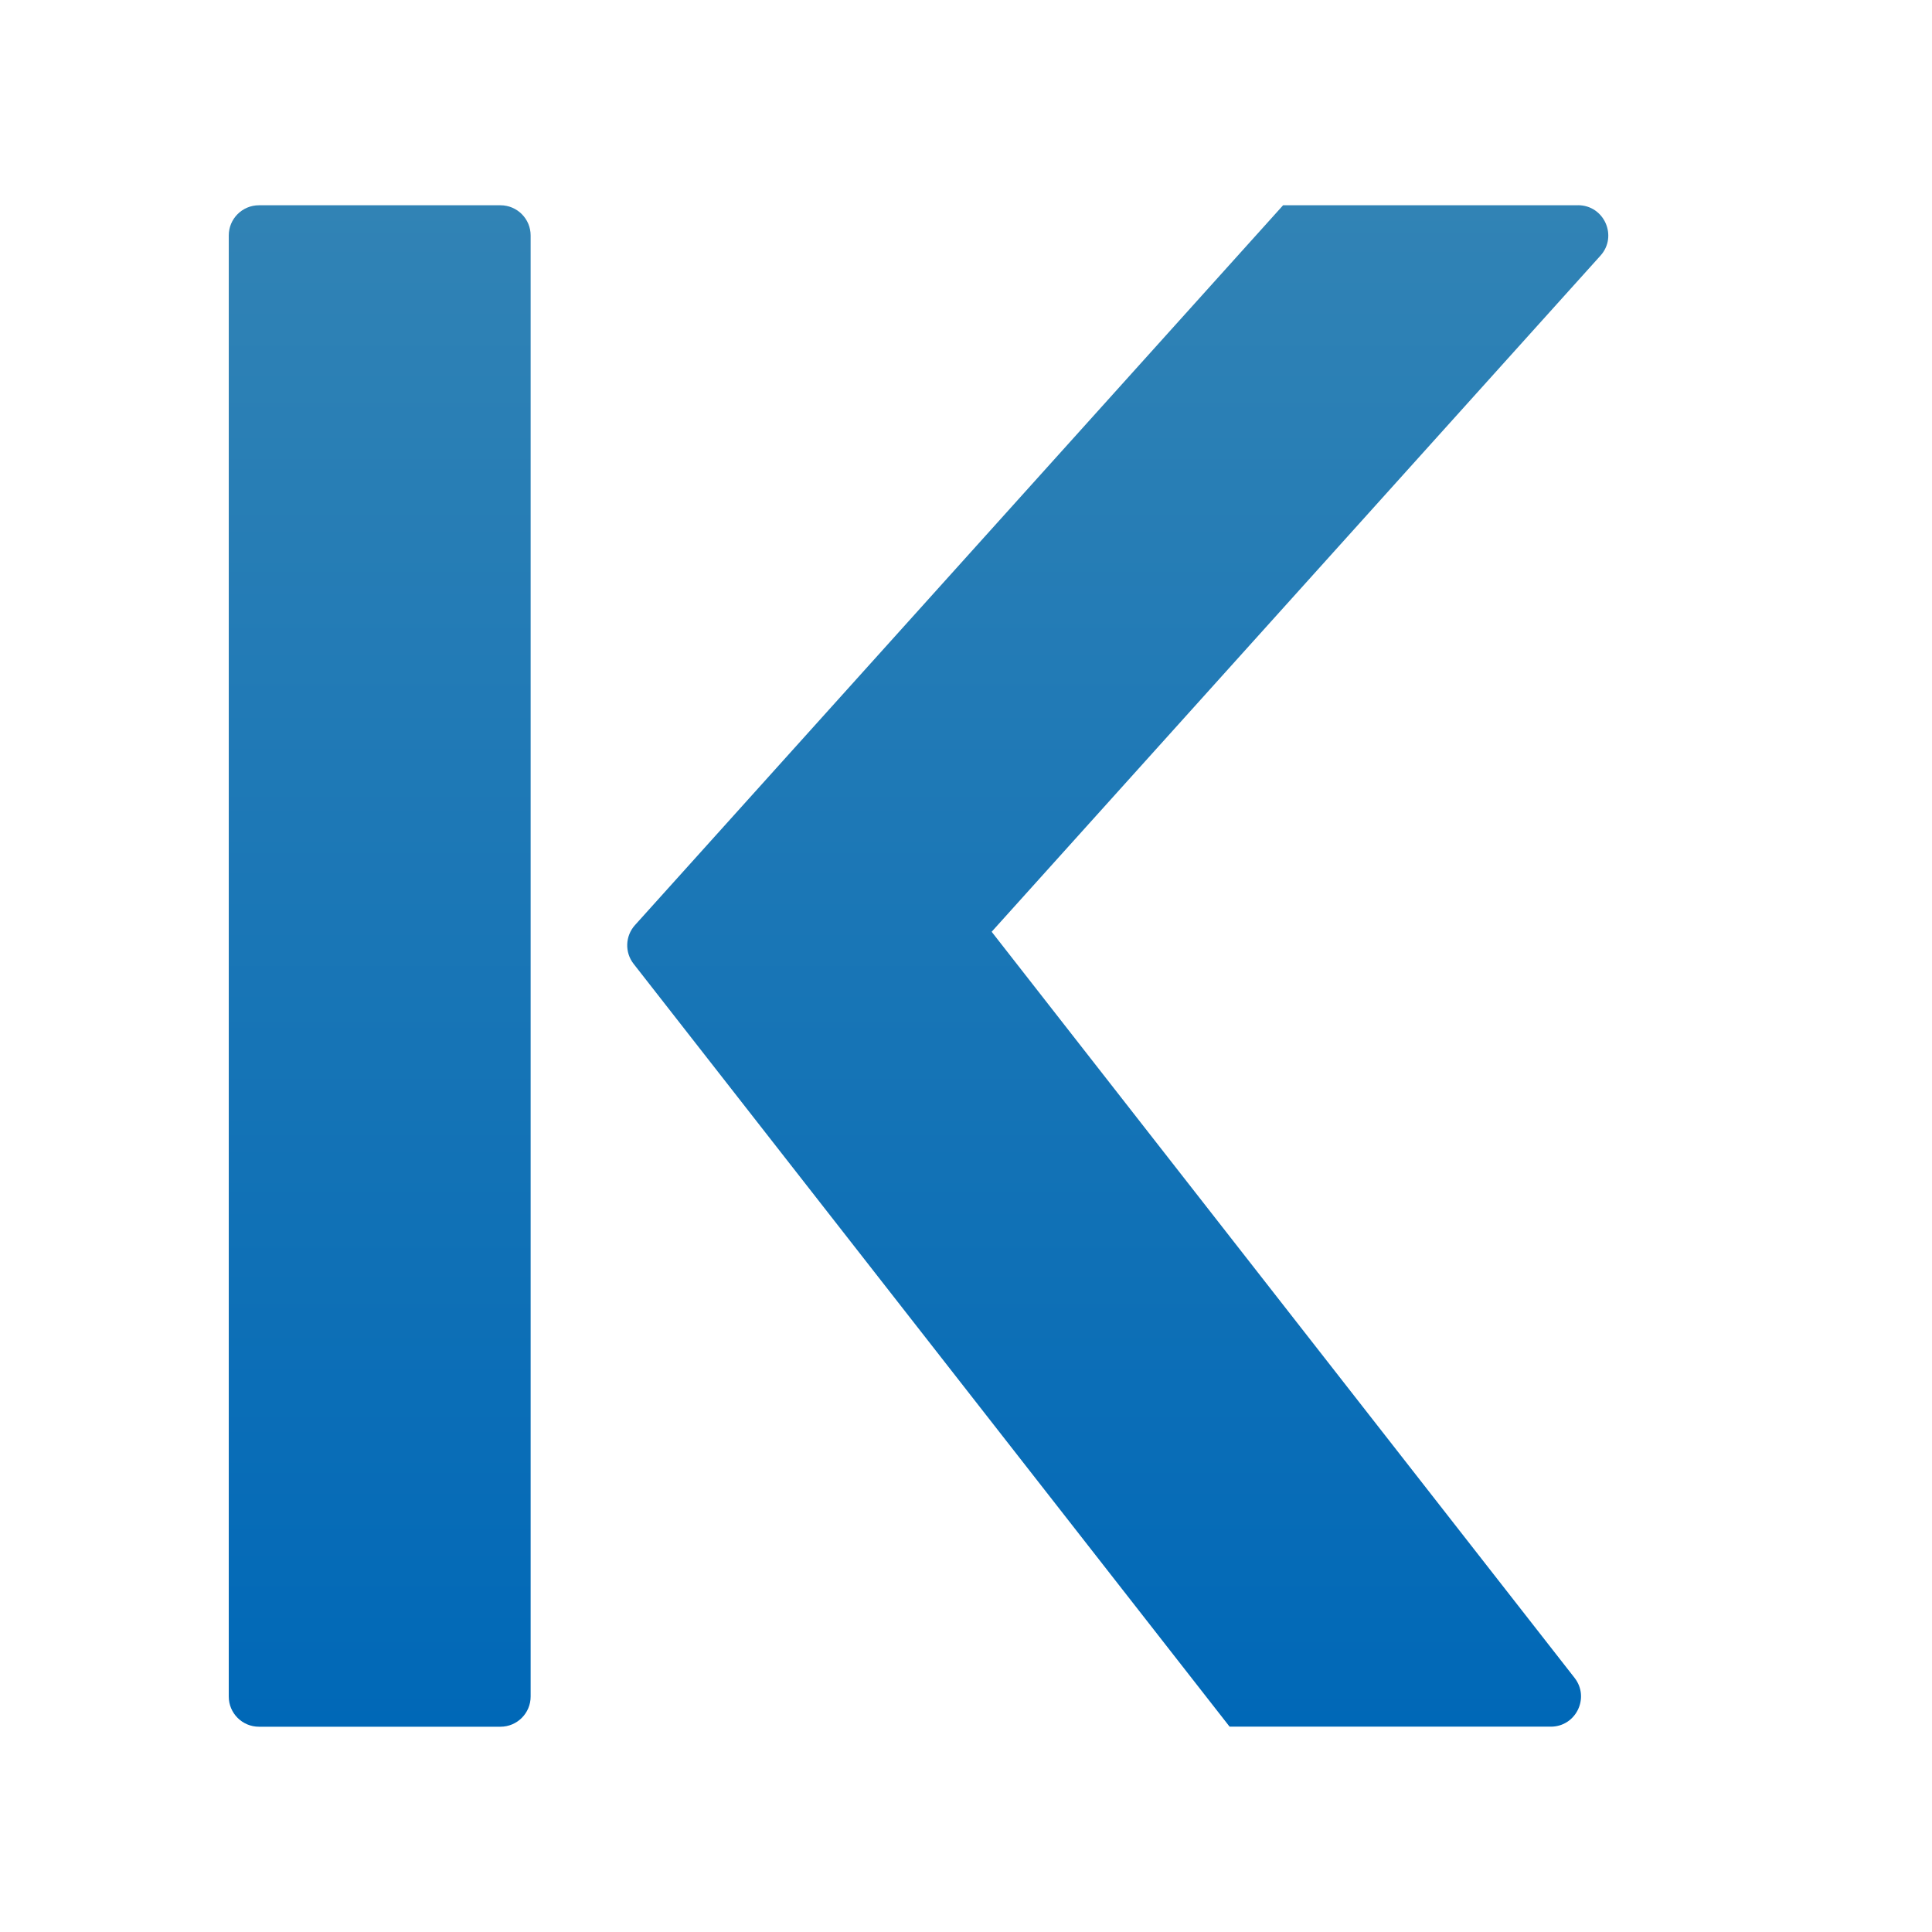
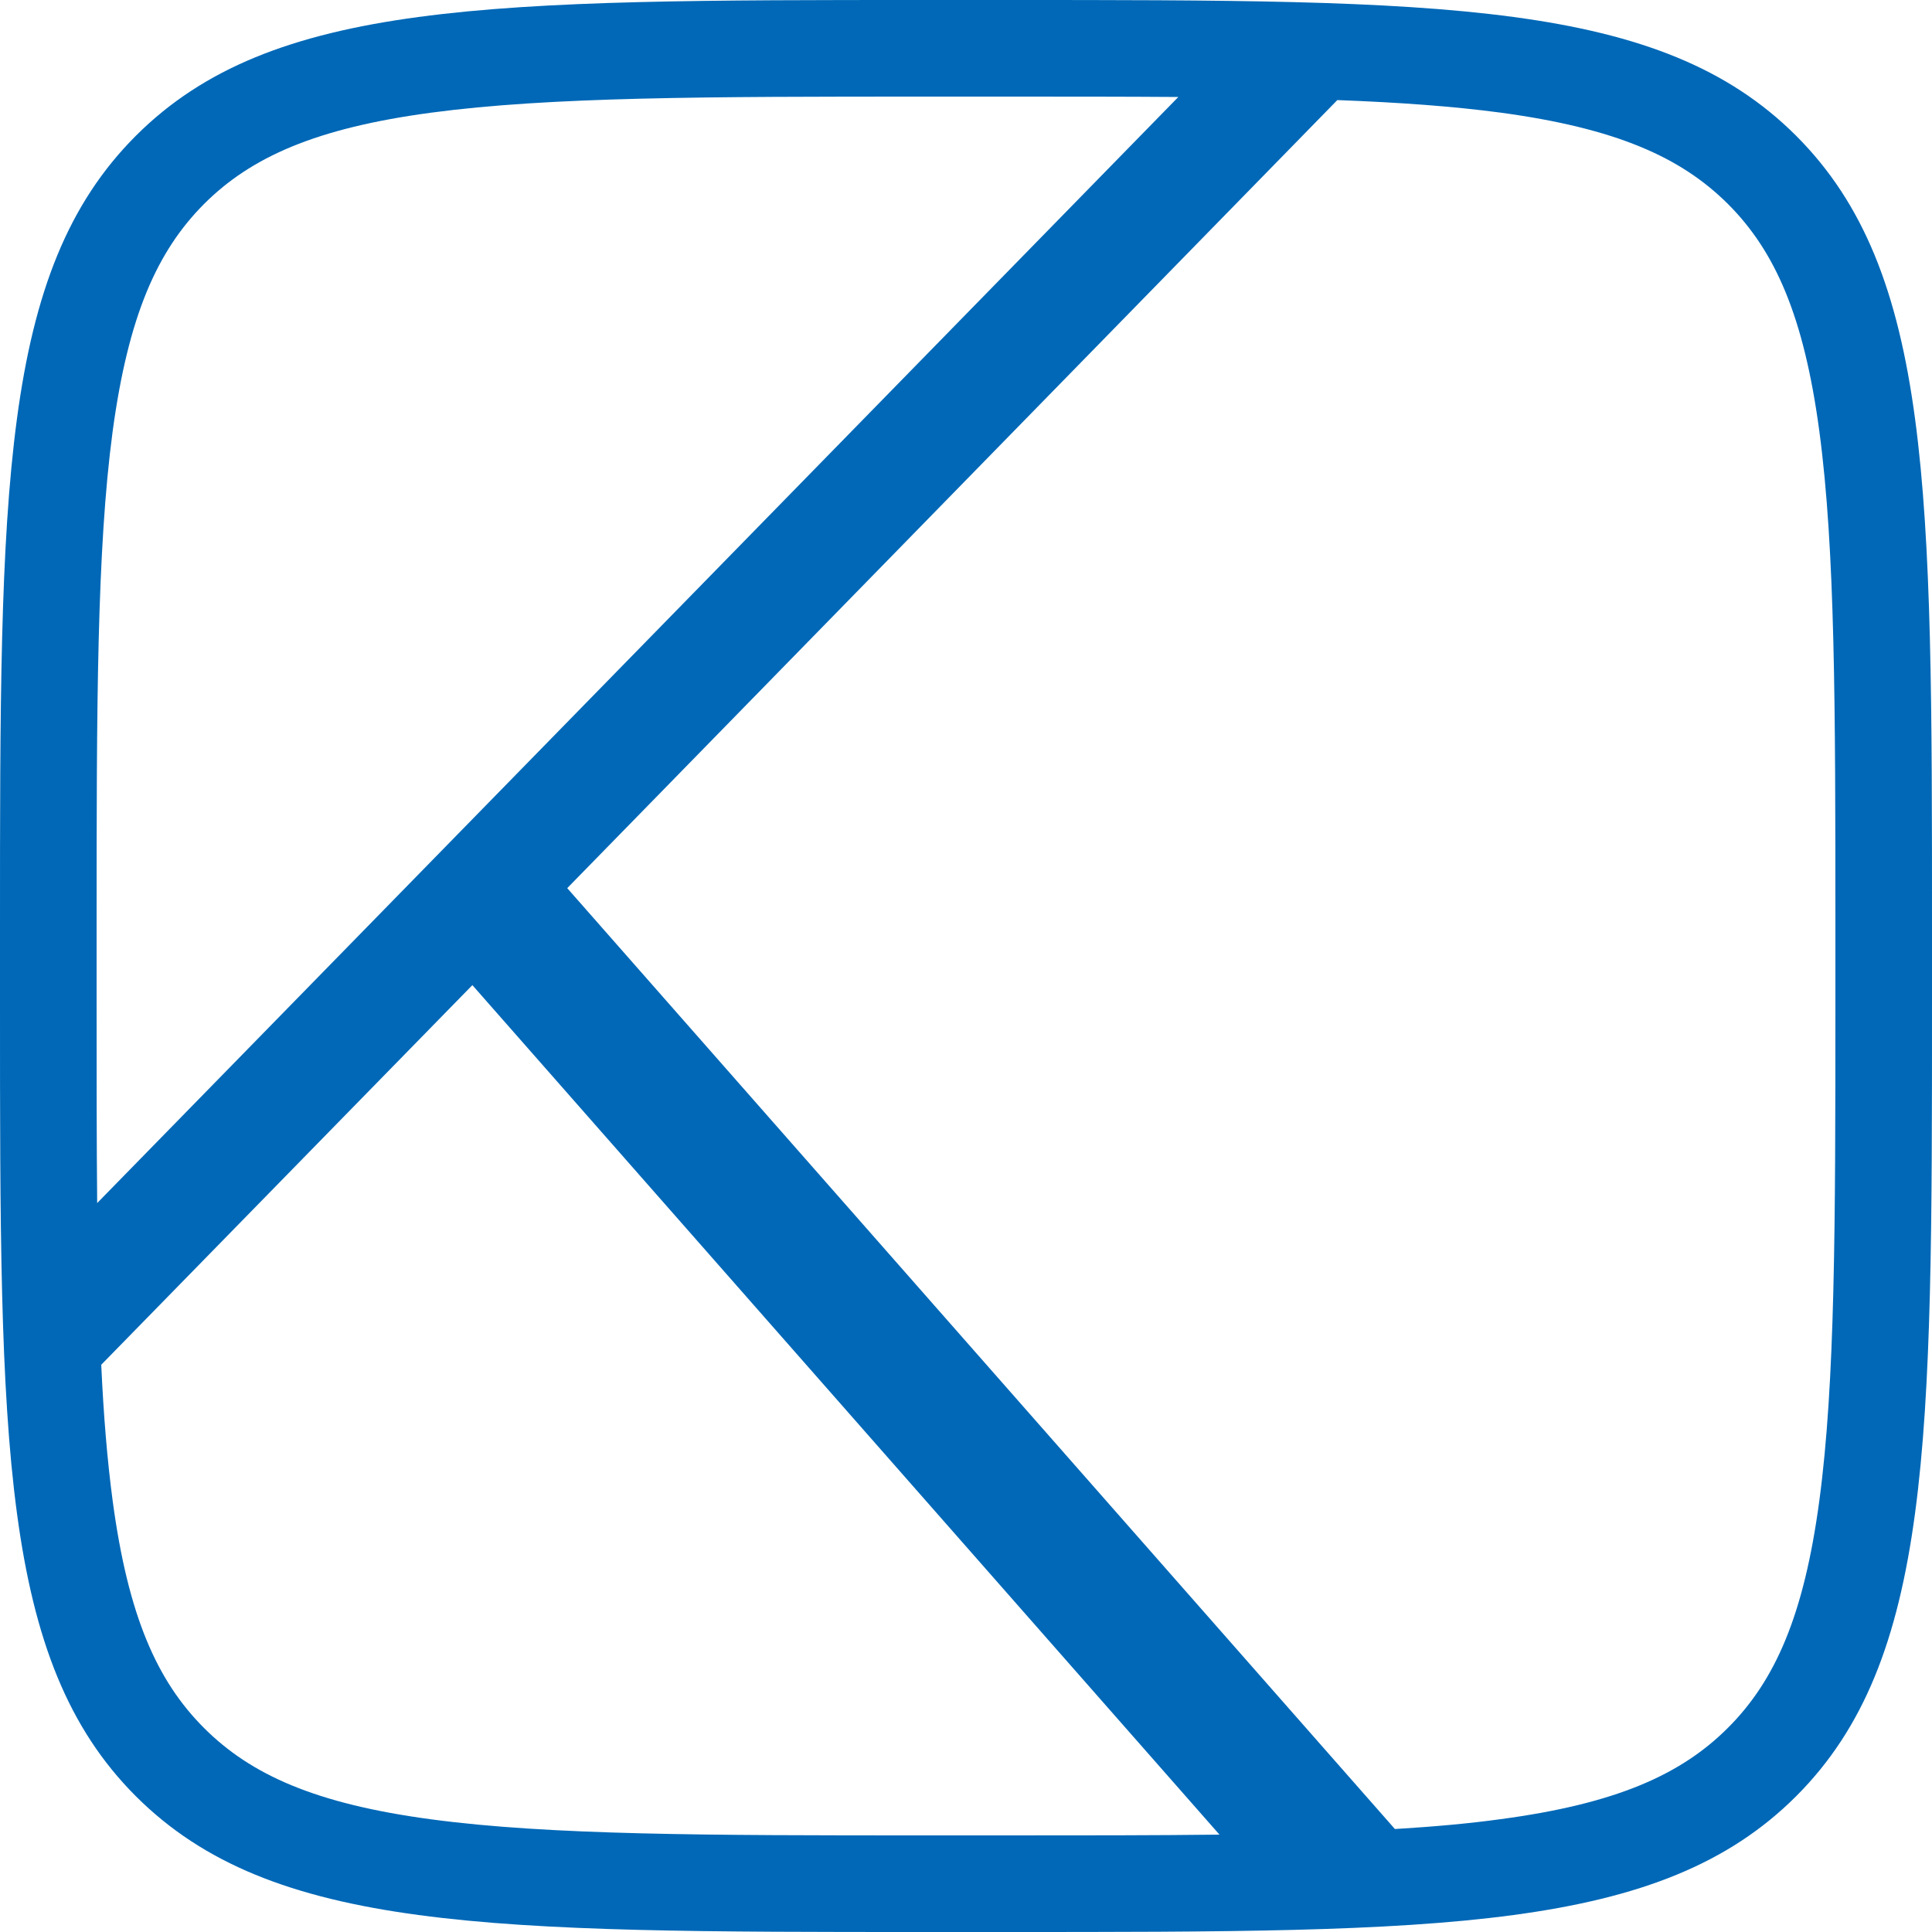
- <svg xmlns="http://www.w3.org/2000/svg" id="a" viewBox="0 0 32 32">
-   <defs>
-     <style>.d{fill:url(#c);}.e{fill:url(#b);}.f{fill:none;}</style>
-     <linearGradient id="b" x1="18.513" y1="30.6" x2="18.513" y2="5.4" gradientTransform="translate(0 34) scale(1 -1)" gradientUnits="userSpaceOnUse">
-       <stop offset="0" stop-color="#3183b5" />
-       <stop offset="1" stop-color="#0068b7" />
-     </linearGradient>
-     <linearGradient id="c" x1="6.289" y1="30.6" x2="6.289" y2="5.4" gradientTransform="translate(0 34) scale(1 -1)" gradientUnits="userSpaceOnUse">
-       <stop offset="0" stop-color="#3183b5" />
-       <stop offset="1" stop-color="#0068b7" />
-     </linearGradient>
-   </defs>
-   <rect class="f" width="32" height="32" />
-   <g>
-     <path class="e" d="M26.137,3.4h-4.885L10.517,15.323c-.162,.18-.172,.451-.022,.642l9.871,12.634h5.32c.417,0,.65-.48,.394-.808l-9.655-12.358L26.509,4.234c.29-.322,.061-.835-.372-.835Z" />
-     <rect class="d" x="3.789" y="3.4" width="5" height="25.2" rx=".5" ry=".5" />
-   </g>
+ <svg xmlns="http://www.w3.org/2000/svg" version="1.1" id="Logo" x="0px" y="0px" viewBox="0 0 100 100" style="enable-background:new 0 0 100 100;" xml:space="preserve">
+   <style type="text/css">
+ 	.st0{fill-rule:evenodd;clip-rule:evenodd;fill:#0068B7;}
+ </style>
+   <path id="path" class="st0" d="M52,5h-4C36.54,5,28.46,5.01,22.33,5.83c-5.98,0.8-9.34,2.3-11.77,4.73  C8.13,13,6.64,16.35,5.83,22.33C5.01,28.46,5,36.54,5,48v4c0,3.77,0,7.18,0.03,10.27L60.99,5.02C58.24,5,55.26,5,52,5z M69.22,5.18  L29.36,45.97L72.2,94.67c1.99-0.12,3.8-0.28,5.47-0.51c5.98-0.8,9.34-2.3,11.77-4.73c2.43-2.43,3.93-5.79,4.73-11.77  C94.99,71.54,95,63.46,95,52v-4c0-11.46-0.01-19.54-0.83-25.67c-0.8-5.98-2.3-9.34-4.73-11.77C87,8.13,83.65,6.64,77.67,5.83  C75.2,5.5,72.42,5.3,69.22,5.18z M24.45,50.99L5.24,70.64c0.12,2.61,0.31,4.93,0.59,7.03c0.8,5.98,2.3,9.34,4.73,11.77  c2.43,2.43,5.79,3.93,11.77,4.73C28.46,94.99,36.54,95,48,95h4c4.12,0,7.81,0,11.12-0.04L24.45,50.99z M7.03,7.03  C0,14.06,0,25.37,0,48v4c0,22.63,0,33.94,7.03,40.97C14.06,100,25.37,100,48,100h4c22.63,0,33.94,0,40.97-7.03  C100,85.94,100,74.63,100,52v-4c0-22.63,0-33.94-7.03-40.97C85.94,0,74.63,0,52,0h-4C25.37,0,14.06,0,7.03,7.03z" />
</svg>
